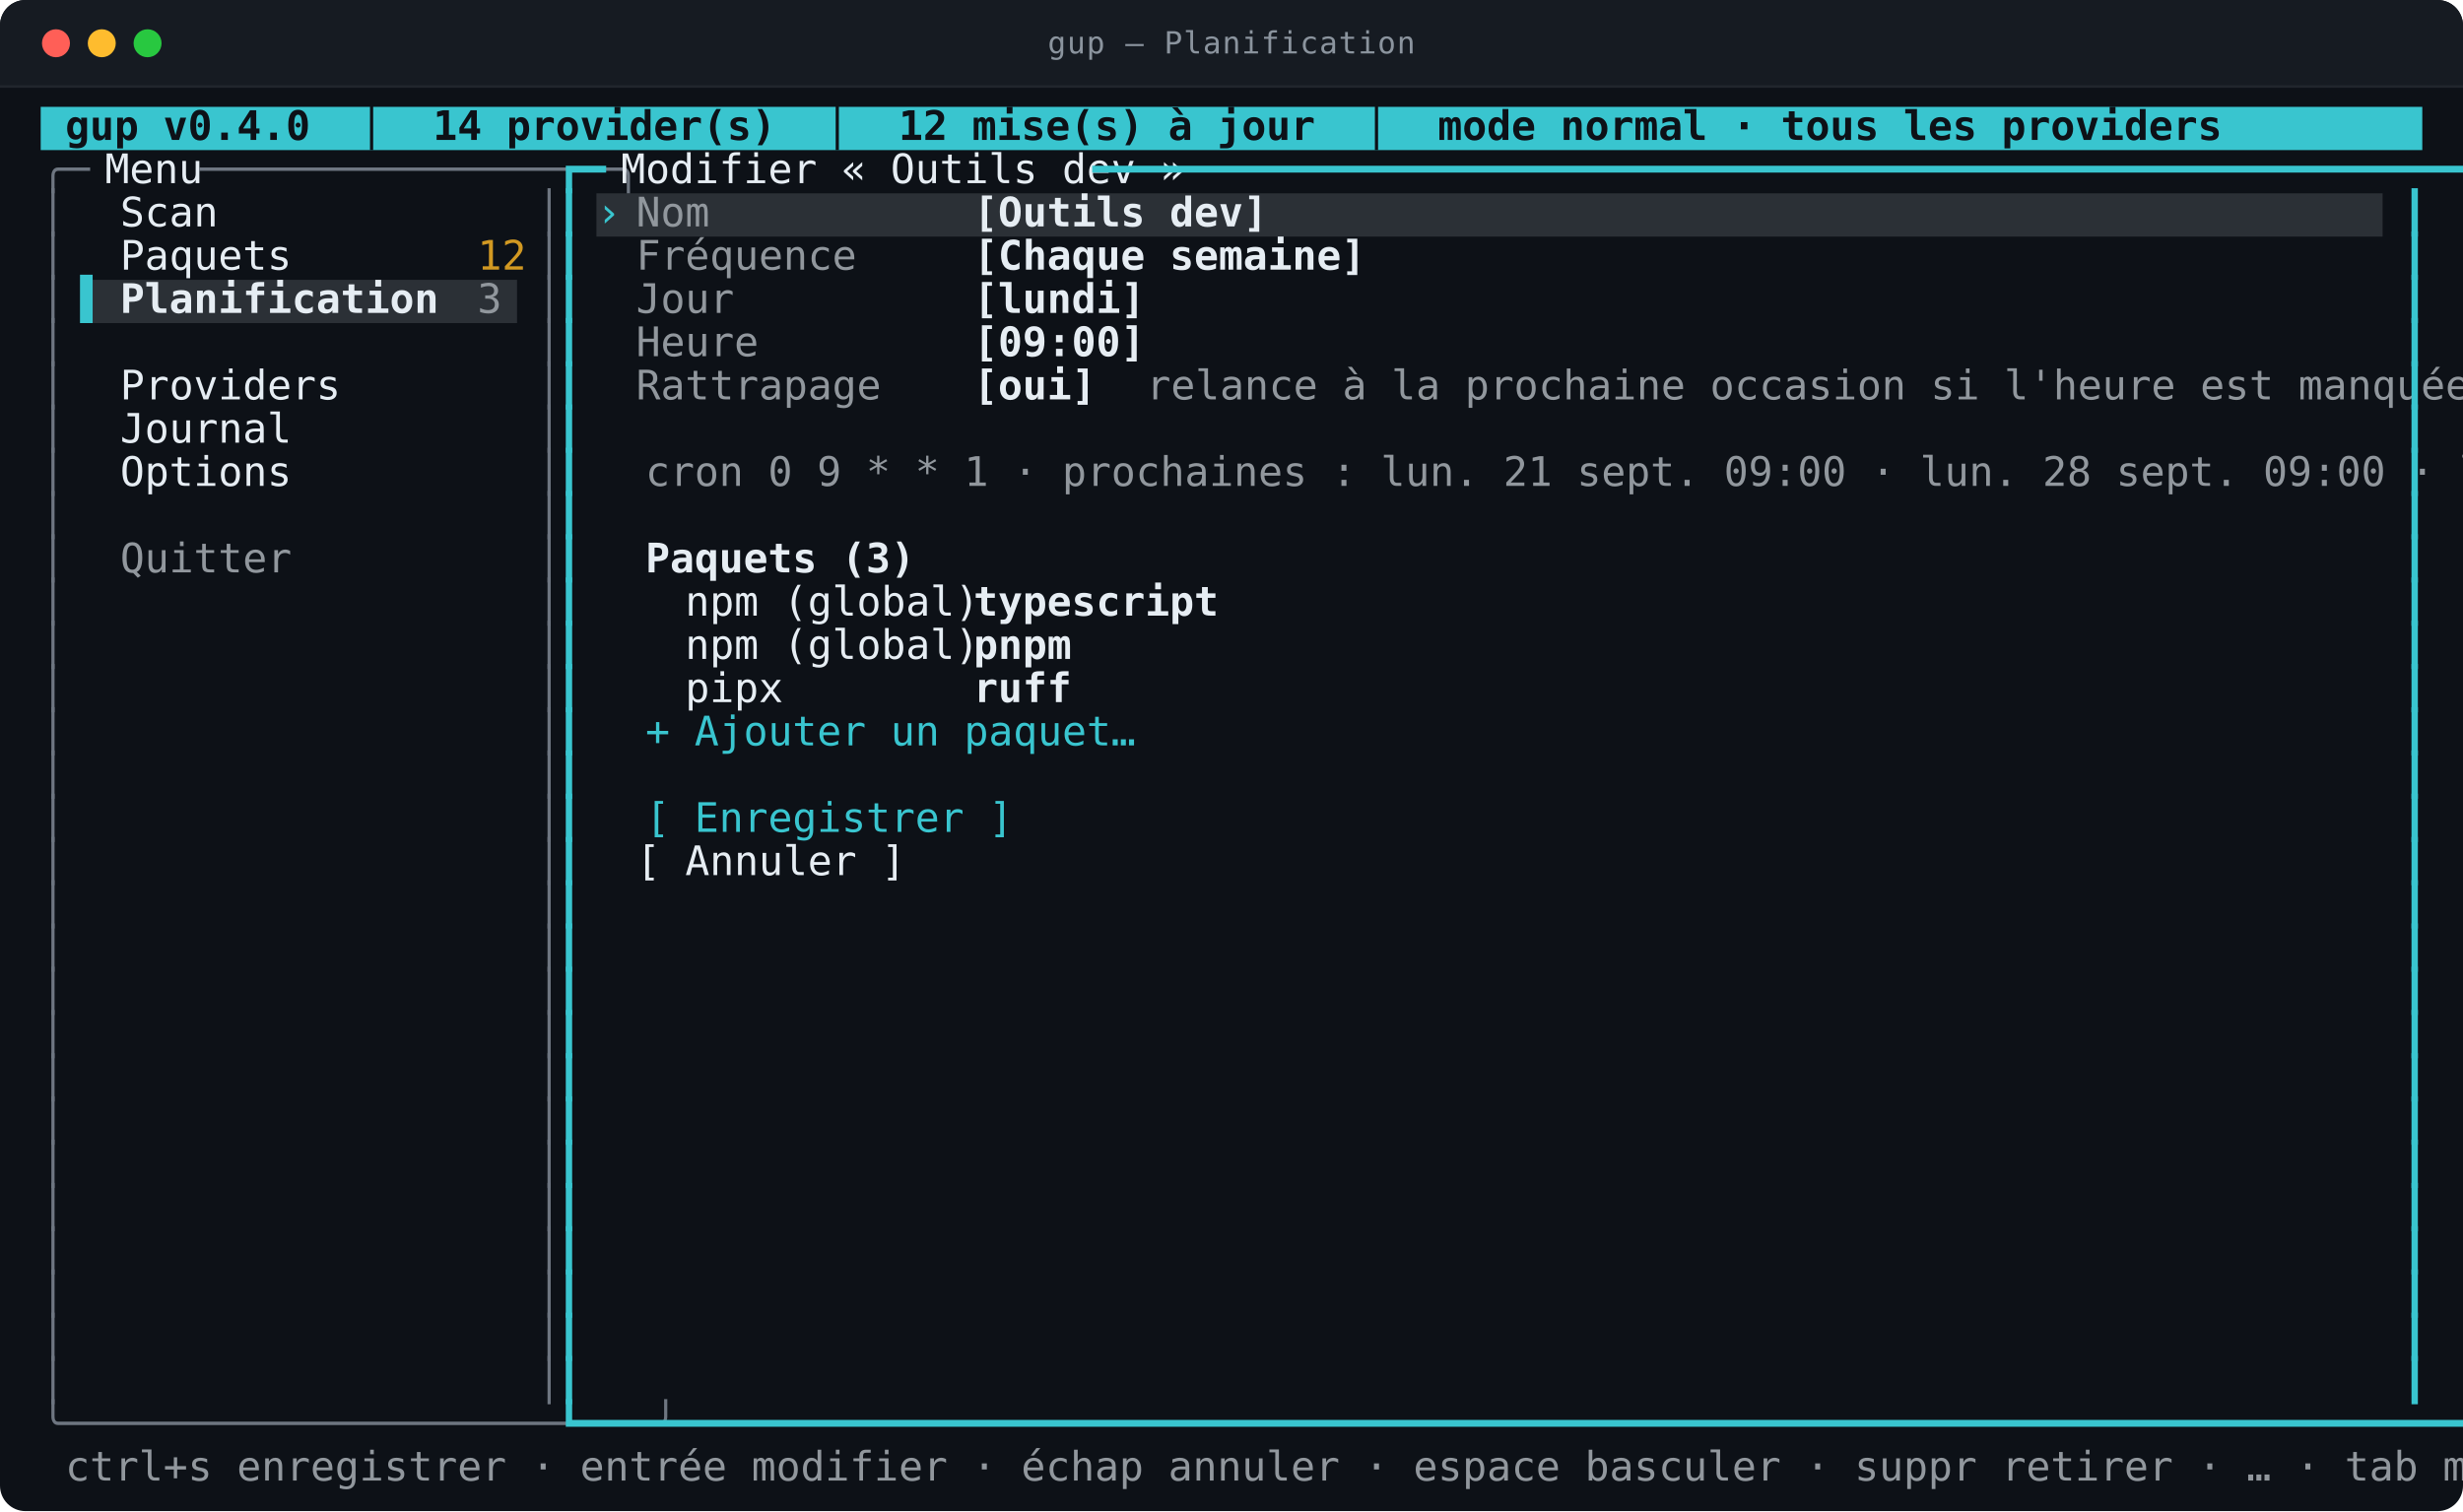
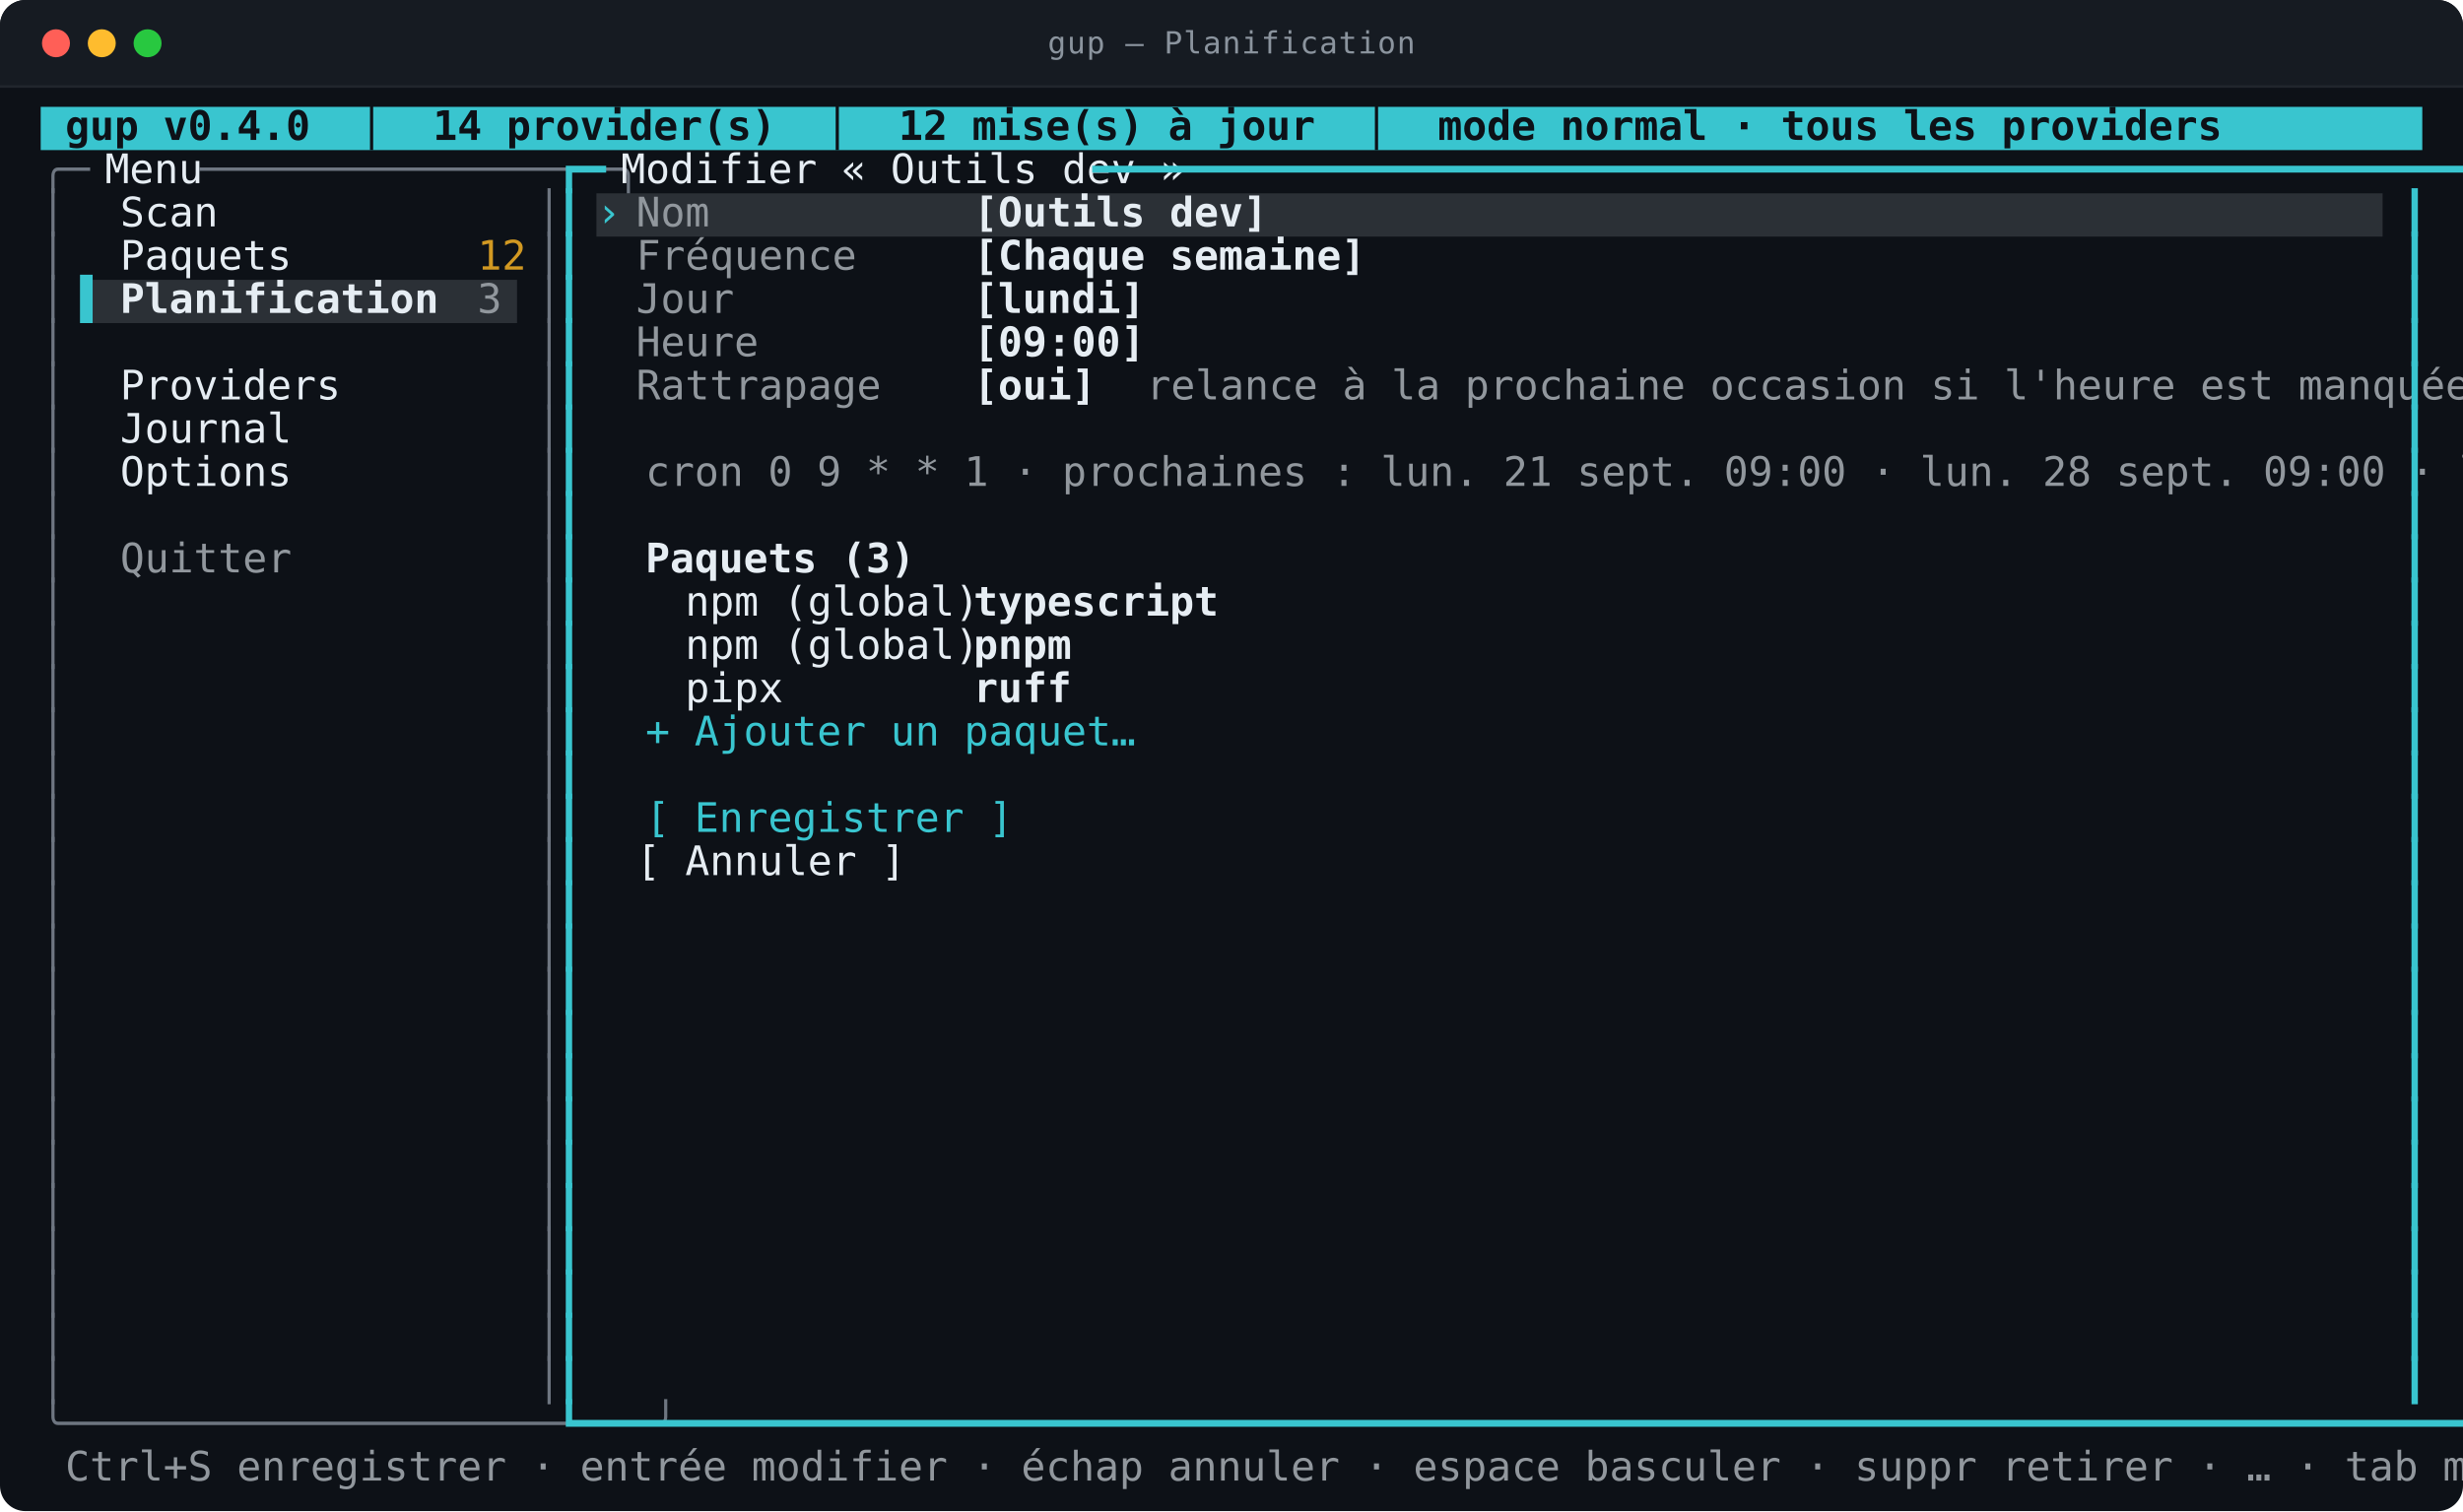
<svg xmlns="http://www.w3.org/2000/svg" viewBox="0 0 968.0 594.0" width="968.0" height="594.0" role="img" aria-labelledby="t d">
  <style>
text{font-family:ui-monospace,SFMono-Regular,"SF Mono",Menlo,Consolas,"DejaVu Sans Mono",monospace;font-size:16px}
.t{font-size:12px;letter-spacing:.4px;fill:#8b949e}
.b{font-weight:700}
.i{font-style:italic}
.u{text-decoration:underline}
.s{text-decoration:line-through}
.us{text-decoration:underline line-through}
.d{opacity:0.62}
.c0{fill:#39c5cf}
.c1{fill:#2b3036}
.c2{fill:#0d1117}
.c3{fill:#6e7681}
.c4{fill:#e6edf3}
.c5{fill:#91979d}
.c6{fill:#d29922}
</style>
  <rect y="0.0" width="968.0" height="594.0" rx="10.0" fill="#0d1117" />
  <rect y="0.0" width="968.0" height="34.0" rx="10.0" fill="#161b22" />
  <rect y="24.0" width="968.0" height="10.0" fill="#161b22" />
  <line x1="0.0" y1="34.0" x2="968.0" y2="34.0" stroke="#21262d" />
  <circle cx="22.0" cy="17.0" r="5.5" fill="#ff5f57" />
  <circle cx="40.0" cy="17.0" r="5.5" fill="#febc2e" />
  <circle cx="58.0" cy="17.0" r="5.5" fill="#28c840" />
  <text class="t" x="484.0" y="21.0" text-anchor="middle">gup — Planification</text>
  <rect class="c0" x="16.0" y="42.0" width="936.0" height="17.0" />
  <rect class="c1" x="234.4" y="76.0" width="702.0" height="17.0" />
  <rect class="c1" x="31.6" y="110.0" width="171.6" height="17.0" />
  <text class="c2 b" x="16.0" y="55.0" textLength="694.2" lengthAdjust="spacingAndGlyphs" xml:space="preserve"> gup v0.4.0  │  14 provider(s)  │  12 mise(s) à jour  │  mode normal · tous les providers</text>
  <text class="c3" x="16.0" y="72.0" textLength="15.6" lengthAdjust="spacingAndGlyphs" xml:space="preserve">╭─</text>
  <text class="c4" x="31.6" y="72.0" textLength="46.8" lengthAdjust="spacingAndGlyphs" xml:space="preserve"> Menu </text>
  <text class="c3" x="78.4" y="72.0" textLength="140.4" lengthAdjust="spacingAndGlyphs" xml:space="preserve">─────────────────╮</text>
  <text class="c0" x="218.8" y="72.0" textLength="15.6" lengthAdjust="spacingAndGlyphs" xml:space="preserve">┏━</text>
  <text class="c4" x="234.4" y="72.0" textLength="195.0" lengthAdjust="spacingAndGlyphs" xml:space="preserve"> Modifier « Outils dev » </text>
  <text class="c0" x="429.4" y="72.0" textLength="522.6" lengthAdjust="spacingAndGlyphs" xml:space="preserve">━━━━━━━━━━━━━━━━━━━━━━━━━━━━━━━━━━━━━━━━━━━━━━━━━━━━━━━━━━━━━━━━━━┓</text>
  <text class="c3" x="16.0" y="89.0" textLength="7.8" lengthAdjust="spacingAndGlyphs" xml:space="preserve">│</text>
  <text class="c4" x="47.2" y="89.0" textLength="140.4" lengthAdjust="spacingAndGlyphs" xml:space="preserve">Scan              </text>
  <text class="c3" x="211.0" y="89.0" textLength="7.8" lengthAdjust="spacingAndGlyphs" xml:space="preserve">│</text>
  <text class="c0" x="218.8" y="89.0" textLength="7.8" lengthAdjust="spacingAndGlyphs" xml:space="preserve">┃</text>
  <text class="c0" x="234.4" y="89.0" textLength="15.6" lengthAdjust="spacingAndGlyphs" xml:space="preserve">› </text>
  <text class="c5" x="250.0" y="89.0" textLength="132.6" lengthAdjust="spacingAndGlyphs" xml:space="preserve">Nom              </text>
  <text class="c4 b" x="382.6" y="89.0" textLength="93.6" lengthAdjust="spacingAndGlyphs" xml:space="preserve">[Outils dev]</text>
  <text class="c0" x="944.2" y="89.0" textLength="7.8" lengthAdjust="spacingAndGlyphs" xml:space="preserve">┃</text>
  <text class="c3" x="16.0" y="106.0" textLength="7.8" lengthAdjust="spacingAndGlyphs" xml:space="preserve">│</text>
  <text class="c4" x="47.2" y="106.0" textLength="140.4" lengthAdjust="spacingAndGlyphs" xml:space="preserve">Paquets           </text>
  <text class="c6" x="187.6" y="106.0" textLength="15.6" lengthAdjust="spacingAndGlyphs" xml:space="preserve">12</text>
  <text class="c3" x="211.0" y="106.0" textLength="7.8" lengthAdjust="spacingAndGlyphs" xml:space="preserve">│</text>
  <text class="c0" x="218.8" y="106.0" textLength="7.8" lengthAdjust="spacingAndGlyphs" xml:space="preserve">┃</text>
  <text class="c5" x="250.0" y="106.0" textLength="132.6" lengthAdjust="spacingAndGlyphs" xml:space="preserve">Fréquence        </text>
  <text class="c4 b" x="382.6" y="106.0" textLength="124.8" lengthAdjust="spacingAndGlyphs" xml:space="preserve">[Chaque semaine]</text>
  <text class="c0" x="944.2" y="106.0" textLength="7.8" lengthAdjust="spacingAndGlyphs" xml:space="preserve">┃</text>
  <text class="c3" x="16.0" y="123.0" textLength="7.8" lengthAdjust="spacingAndGlyphs" xml:space="preserve">│</text>
  <text class="c0" x="31.6" y="123.0" textLength="15.6" lengthAdjust="spacingAndGlyphs" xml:space="preserve">▌ </text>
  <text class="c4 b" x="47.2" y="123.0" textLength="140.4" lengthAdjust="spacingAndGlyphs" xml:space="preserve">Planification     </text>
  <text class="c5" x="187.6" y="123.0" textLength="7.8" lengthAdjust="spacingAndGlyphs" xml:space="preserve">3</text>
  <text class="c3" x="211.0" y="123.0" textLength="7.8" lengthAdjust="spacingAndGlyphs" xml:space="preserve">│</text>
  <text class="c0" x="218.8" y="123.0" textLength="7.8" lengthAdjust="spacingAndGlyphs" xml:space="preserve">┃</text>
  <text class="c5" x="250.0" y="123.0" textLength="132.6" lengthAdjust="spacingAndGlyphs" xml:space="preserve">Jour             </text>
  <text class="c4 b" x="382.6" y="123.0" textLength="54.6" lengthAdjust="spacingAndGlyphs" xml:space="preserve">[lundi]</text>
  <text class="c0" x="944.2" y="123.0" textLength="7.8" lengthAdjust="spacingAndGlyphs" xml:space="preserve">┃</text>
  <text class="c3" x="16.0" y="140.0" textLength="7.8" lengthAdjust="spacingAndGlyphs" xml:space="preserve">│</text>
  <text class="c3" x="211.0" y="140.0" textLength="7.8" lengthAdjust="spacingAndGlyphs" xml:space="preserve">│</text>
  <text class="c0" x="218.8" y="140.0" textLength="7.8" lengthAdjust="spacingAndGlyphs" xml:space="preserve">┃</text>
  <text class="c5" x="250.0" y="140.0" textLength="132.6" lengthAdjust="spacingAndGlyphs" xml:space="preserve">Heure            </text>
  <text class="c4 b" x="382.6" y="140.0" textLength="54.6" lengthAdjust="spacingAndGlyphs" xml:space="preserve">[09:00]</text>
  <text class="c0" x="944.2" y="140.0" textLength="7.8" lengthAdjust="spacingAndGlyphs" xml:space="preserve">┃</text>
  <text class="c3" x="16.0" y="157.0" textLength="7.8" lengthAdjust="spacingAndGlyphs" xml:space="preserve">│</text>
  <text class="c4" x="47.2" y="157.0" textLength="140.4" lengthAdjust="spacingAndGlyphs" xml:space="preserve">Providers         </text>
  <text class="c3" x="211.0" y="157.0" textLength="7.8" lengthAdjust="spacingAndGlyphs" xml:space="preserve">│</text>
  <text class="c0" x="218.8" y="157.0" textLength="7.8" lengthAdjust="spacingAndGlyphs" xml:space="preserve">┃</text>
  <text class="c5" x="250.0" y="157.0" textLength="132.6" lengthAdjust="spacingAndGlyphs" xml:space="preserve">Rattrapage       </text>
  <text class="c4 b" x="382.6" y="157.0" textLength="39.0" lengthAdjust="spacingAndGlyphs" xml:space="preserve">[oui]</text>
  <text class="c5" x="421.6" y="157.0" textLength="444.6" lengthAdjust="spacingAndGlyphs" xml:space="preserve">   relance à la prochaine occasion si l'heure est manquée</text>
  <text class="c0" x="944.2" y="157.0" textLength="7.8" lengthAdjust="spacingAndGlyphs" xml:space="preserve">┃</text>
  <text class="c3" x="16.0" y="174.0" textLength="7.8" lengthAdjust="spacingAndGlyphs" xml:space="preserve">│</text>
  <text class="c4" x="47.2" y="174.0" textLength="140.4" lengthAdjust="spacingAndGlyphs" xml:space="preserve">Journal           </text>
  <text class="c3" x="211.0" y="174.0" textLength="7.8" lengthAdjust="spacingAndGlyphs" xml:space="preserve">│</text>
  <text class="c0" x="218.8" y="174.0" textLength="7.8" lengthAdjust="spacingAndGlyphs" xml:space="preserve">┃</text>
  <text class="c0" x="944.2" y="174.0" textLength="7.8" lengthAdjust="spacingAndGlyphs" xml:space="preserve">┃</text>
  <text class="c3" x="16.0" y="191.0" textLength="7.8" lengthAdjust="spacingAndGlyphs" xml:space="preserve">│</text>
  <text class="c4" x="47.2" y="191.0" textLength="140.4" lengthAdjust="spacingAndGlyphs" xml:space="preserve">Options           </text>
  <text class="c3" x="211.0" y="191.0" textLength="7.8" lengthAdjust="spacingAndGlyphs" xml:space="preserve">│</text>
  <text class="c0" x="218.8" y="191.0" textLength="7.8" lengthAdjust="spacingAndGlyphs" xml:space="preserve">┃</text>
  <text class="c5" x="234.4" y="191.0" textLength="702.0" lengthAdjust="spacingAndGlyphs" xml:space="preserve">  cron 0 9 * * 1 · prochaines : lun. 21 sept. 09:00 · lun. 28 sept. 09:00 · lun. 5 oct. 0…</text>
  <text class="c0" x="944.2" y="191.0" textLength="7.8" lengthAdjust="spacingAndGlyphs" xml:space="preserve">┃</text>
  <text class="c3" x="16.0" y="208.0" textLength="7.8" lengthAdjust="spacingAndGlyphs" xml:space="preserve">│</text>
  <text class="c3" x="211.0" y="208.0" textLength="7.8" lengthAdjust="spacingAndGlyphs" xml:space="preserve">│</text>
  <text class="c0" x="218.8" y="208.0" textLength="7.8" lengthAdjust="spacingAndGlyphs" xml:space="preserve">┃</text>
  <text class="c0" x="944.2" y="208.0" textLength="7.8" lengthAdjust="spacingAndGlyphs" xml:space="preserve">┃</text>
  <text class="c3" x="16.0" y="225.0" textLength="7.8" lengthAdjust="spacingAndGlyphs" xml:space="preserve">│</text>
  <text class="c5" x="47.2" y="225.0" textLength="140.4" lengthAdjust="spacingAndGlyphs" xml:space="preserve">Quitter           </text>
  <text class="c3" x="211.0" y="225.0" textLength="7.8" lengthAdjust="spacingAndGlyphs" xml:space="preserve">│</text>
  <text class="c0" x="218.8" y="225.0" textLength="7.8" lengthAdjust="spacingAndGlyphs" xml:space="preserve">┃</text>
  <text class="c4 b" x="234.4" y="225.0" textLength="101.4" lengthAdjust="spacingAndGlyphs" xml:space="preserve">  Paquets (3)</text>
  <text class="c0" x="944.2" y="225.0" textLength="7.8" lengthAdjust="spacingAndGlyphs" xml:space="preserve">┃</text>
  <text class="c3" x="16.0" y="242.0" textLength="7.8" lengthAdjust="spacingAndGlyphs" xml:space="preserve">│</text>
  <text class="c3" x="211.0" y="242.0" textLength="7.8" lengthAdjust="spacingAndGlyphs" xml:space="preserve">│</text>
  <text class="c0" x="218.8" y="242.0" textLength="7.8" lengthAdjust="spacingAndGlyphs" xml:space="preserve">┃</text>
  <text class="c4" x="250.0" y="242.0" textLength="132.6" lengthAdjust="spacingAndGlyphs" xml:space="preserve">  npm (global)   </text>
  <text class="c4 b" x="382.6" y="242.0" textLength="195.0" lengthAdjust="spacingAndGlyphs" xml:space="preserve">typescript               </text>
  <text class="c0" x="944.2" y="242.0" textLength="7.8" lengthAdjust="spacingAndGlyphs" xml:space="preserve">┃</text>
  <text class="c3" x="16.0" y="259.0" textLength="7.8" lengthAdjust="spacingAndGlyphs" xml:space="preserve">│</text>
  <text class="c3" x="211.0" y="259.0" textLength="7.8" lengthAdjust="spacingAndGlyphs" xml:space="preserve">│</text>
  <text class="c0" x="218.8" y="259.0" textLength="7.8" lengthAdjust="spacingAndGlyphs" xml:space="preserve">┃</text>
  <text class="c4" x="250.0" y="259.0" textLength="132.6" lengthAdjust="spacingAndGlyphs" xml:space="preserve">  npm (global)   </text>
  <text class="c4 b" x="382.6" y="259.0" textLength="195.0" lengthAdjust="spacingAndGlyphs" xml:space="preserve">pnpm                     </text>
  <text class="c0" x="944.2" y="259.0" textLength="7.8" lengthAdjust="spacingAndGlyphs" xml:space="preserve">┃</text>
  <text class="c3" x="16.0" y="276.0" textLength="7.8" lengthAdjust="spacingAndGlyphs" xml:space="preserve">│</text>
  <text class="c3" x="211.0" y="276.0" textLength="7.8" lengthAdjust="spacingAndGlyphs" xml:space="preserve">│</text>
  <text class="c0" x="218.8" y="276.0" textLength="7.8" lengthAdjust="spacingAndGlyphs" xml:space="preserve">┃</text>
  <text class="c4" x="250.0" y="276.0" textLength="132.6" lengthAdjust="spacingAndGlyphs" xml:space="preserve">  pipx           </text>
  <text class="c4 b" x="382.6" y="276.0" textLength="195.0" lengthAdjust="spacingAndGlyphs" xml:space="preserve">ruff                     </text>
  <text class="c0" x="944.2" y="276.0" textLength="7.8" lengthAdjust="spacingAndGlyphs" xml:space="preserve">┃</text>
  <text class="c3" x="16.0" y="293.0" textLength="7.8" lengthAdjust="spacingAndGlyphs" xml:space="preserve">│</text>
  <text class="c3" x="211.0" y="293.0" textLength="7.8" lengthAdjust="spacingAndGlyphs" xml:space="preserve">│</text>
  <text class="c0" x="218.8" y="293.0" textLength="7.8" lengthAdjust="spacingAndGlyphs" xml:space="preserve">┃</text>
  <text class="c0" x="234.4" y="293.0" textLength="171.6" lengthAdjust="spacingAndGlyphs" xml:space="preserve">  + Ajouter un paquet…</text>
  <text class="c0" x="944.2" y="293.0" textLength="7.8" lengthAdjust="spacingAndGlyphs" xml:space="preserve">┃</text>
  <text class="c3" x="16.0" y="310.0" textLength="7.8" lengthAdjust="spacingAndGlyphs" xml:space="preserve">│</text>
  <text class="c3" x="211.0" y="310.0" textLength="7.8" lengthAdjust="spacingAndGlyphs" xml:space="preserve">│</text>
  <text class="c0" x="218.8" y="310.0" textLength="7.8" lengthAdjust="spacingAndGlyphs" xml:space="preserve">┃</text>
  <text class="c0" x="944.2" y="310.0" textLength="7.8" lengthAdjust="spacingAndGlyphs" xml:space="preserve">┃</text>
  <text class="c3" x="16.0" y="327.0" textLength="7.8" lengthAdjust="spacingAndGlyphs" xml:space="preserve">│</text>
  <text class="c3" x="211.0" y="327.0" textLength="7.8" lengthAdjust="spacingAndGlyphs" xml:space="preserve">│</text>
  <text class="c0" x="218.8" y="327.0" textLength="7.8" lengthAdjust="spacingAndGlyphs" xml:space="preserve">┃</text>
  <text class="c0" x="234.4" y="327.0" textLength="132.6" lengthAdjust="spacingAndGlyphs" xml:space="preserve">  [ Enregistrer ]</text>
  <text class="c0" x="944.2" y="327.0" textLength="7.8" lengthAdjust="spacingAndGlyphs" xml:space="preserve">┃</text>
  <text class="c3" x="16.0" y="344.0" textLength="7.8" lengthAdjust="spacingAndGlyphs" xml:space="preserve">│</text>
  <text class="c3" x="211.0" y="344.0" textLength="7.8" lengthAdjust="spacingAndGlyphs" xml:space="preserve">│</text>
  <text class="c0" x="218.8" y="344.0" textLength="7.8" lengthAdjust="spacingAndGlyphs" xml:space="preserve">┃</text>
  <text class="c4" x="250.0" y="344.0" textLength="85.8" lengthAdjust="spacingAndGlyphs" xml:space="preserve">[ Annuler ]</text>
  <text class="c0" x="944.2" y="344.0" textLength="7.8" lengthAdjust="spacingAndGlyphs" xml:space="preserve">┃</text>
  <text class="c3" x="16.0" y="361.0" textLength="7.8" lengthAdjust="spacingAndGlyphs" xml:space="preserve">│</text>
  <text class="c3" x="211.0" y="361.0" textLength="7.8" lengthAdjust="spacingAndGlyphs" xml:space="preserve">│</text>
  <text class="c0" x="218.8" y="361.0" textLength="7.8" lengthAdjust="spacingAndGlyphs" xml:space="preserve">┃</text>
  <text class="c0" x="944.2" y="361.0" textLength="7.8" lengthAdjust="spacingAndGlyphs" xml:space="preserve">┃</text>
  <text class="c3" x="16.0" y="378.0" textLength="7.8" lengthAdjust="spacingAndGlyphs" xml:space="preserve">│</text>
  <text class="c3" x="211.0" y="378.0" textLength="7.8" lengthAdjust="spacingAndGlyphs" xml:space="preserve">│</text>
  <text class="c0" x="218.8" y="378.0" textLength="7.8" lengthAdjust="spacingAndGlyphs" xml:space="preserve">┃</text>
  <text class="c0" x="944.2" y="378.0" textLength="7.8" lengthAdjust="spacingAndGlyphs" xml:space="preserve">┃</text>
  <text class="c3" x="16.0" y="395.0" textLength="7.8" lengthAdjust="spacingAndGlyphs" xml:space="preserve">│</text>
  <text class="c3" x="211.0" y="395.0" textLength="7.8" lengthAdjust="spacingAndGlyphs" xml:space="preserve">│</text>
  <text class="c0" x="218.8" y="395.0" textLength="7.8" lengthAdjust="spacingAndGlyphs" xml:space="preserve">┃</text>
  <text class="c0" x="944.2" y="395.0" textLength="7.8" lengthAdjust="spacingAndGlyphs" xml:space="preserve">┃</text>
  <text class="c3" x="16.0" y="412.0" textLength="7.8" lengthAdjust="spacingAndGlyphs" xml:space="preserve">│</text>
  <text class="c3" x="211.0" y="412.0" textLength="7.8" lengthAdjust="spacingAndGlyphs" xml:space="preserve">│</text>
  <text class="c0" x="218.8" y="412.0" textLength="7.8" lengthAdjust="spacingAndGlyphs" xml:space="preserve">┃</text>
  <text class="c0" x="944.2" y="412.0" textLength="7.8" lengthAdjust="spacingAndGlyphs" xml:space="preserve">┃</text>
  <text class="c3" x="16.0" y="429.0" textLength="7.8" lengthAdjust="spacingAndGlyphs" xml:space="preserve">│</text>
  <text class="c3" x="211.0" y="429.0" textLength="7.8" lengthAdjust="spacingAndGlyphs" xml:space="preserve">│</text>
  <text class="c0" x="218.8" y="429.0" textLength="7.8" lengthAdjust="spacingAndGlyphs" xml:space="preserve">┃</text>
  <text class="c0" x="944.2" y="429.0" textLength="7.8" lengthAdjust="spacingAndGlyphs" xml:space="preserve">┃</text>
  <text class="c3" x="16.0" y="446.0" textLength="7.8" lengthAdjust="spacingAndGlyphs" xml:space="preserve">│</text>
  <text class="c3" x="211.0" y="446.0" textLength="7.8" lengthAdjust="spacingAndGlyphs" xml:space="preserve">│</text>
  <text class="c0" x="218.8" y="446.0" textLength="7.8" lengthAdjust="spacingAndGlyphs" xml:space="preserve">┃</text>
  <text class="c0" x="944.2" y="446.0" textLength="7.8" lengthAdjust="spacingAndGlyphs" xml:space="preserve">┃</text>
  <text class="c3" x="16.0" y="463.0" textLength="7.8" lengthAdjust="spacingAndGlyphs" xml:space="preserve">│</text>
  <text class="c3" x="211.0" y="463.0" textLength="7.8" lengthAdjust="spacingAndGlyphs" xml:space="preserve">│</text>
  <text class="c0" x="218.8" y="463.0" textLength="7.8" lengthAdjust="spacingAndGlyphs" xml:space="preserve">┃</text>
  <text class="c0" x="944.2" y="463.0" textLength="7.8" lengthAdjust="spacingAndGlyphs" xml:space="preserve">┃</text>
  <text class="c3" x="16.0" y="480.0" textLength="7.8" lengthAdjust="spacingAndGlyphs" xml:space="preserve">│</text>
  <text class="c3" x="211.0" y="480.0" textLength="7.8" lengthAdjust="spacingAndGlyphs" xml:space="preserve">│</text>
  <text class="c0" x="218.8" y="480.0" textLength="7.8" lengthAdjust="spacingAndGlyphs" xml:space="preserve">┃</text>
  <text class="c0" x="944.2" y="480.0" textLength="7.8" lengthAdjust="spacingAndGlyphs" xml:space="preserve">┃</text>
  <text class="c3" x="16.0" y="497.0" textLength="7.8" lengthAdjust="spacingAndGlyphs" xml:space="preserve">│</text>
  <text class="c3" x="211.0" y="497.0" textLength="7.8" lengthAdjust="spacingAndGlyphs" xml:space="preserve">│</text>
  <text class="c0" x="218.8" y="497.0" textLength="7.8" lengthAdjust="spacingAndGlyphs" xml:space="preserve">┃</text>
  <text class="c0" x="944.2" y="497.0" textLength="7.8" lengthAdjust="spacingAndGlyphs" xml:space="preserve">┃</text>
  <text class="c3" x="16.0" y="514.0" textLength="7.8" lengthAdjust="spacingAndGlyphs" xml:space="preserve">│</text>
  <text class="c3" x="211.0" y="514.0" textLength="7.8" lengthAdjust="spacingAndGlyphs" xml:space="preserve">│</text>
  <text class="c0" x="218.8" y="514.0" textLength="7.8" lengthAdjust="spacingAndGlyphs" xml:space="preserve">┃</text>
  <text class="c0" x="944.2" y="514.0" textLength="7.8" lengthAdjust="spacingAndGlyphs" xml:space="preserve">┃</text>
  <text class="c3" x="16.0" y="531.0" textLength="7.8" lengthAdjust="spacingAndGlyphs" xml:space="preserve">│</text>
  <text class="c3" x="211.0" y="531.0" textLength="7.8" lengthAdjust="spacingAndGlyphs" xml:space="preserve">│</text>
  <text class="c0" x="218.8" y="531.0" textLength="7.8" lengthAdjust="spacingAndGlyphs" xml:space="preserve">┃</text>
  <text class="c0" x="944.2" y="531.0" textLength="7.8" lengthAdjust="spacingAndGlyphs" xml:space="preserve">┃</text>
  <text class="c3" x="16.0" y="548.0" textLength="7.8" lengthAdjust="spacingAndGlyphs" xml:space="preserve">│</text>
  <text class="c3" x="211.0" y="548.0" textLength="7.8" lengthAdjust="spacingAndGlyphs" xml:space="preserve">│</text>
  <text class="c0" x="218.8" y="548.0" textLength="7.8" lengthAdjust="spacingAndGlyphs" xml:space="preserve">┃</text>
  <text class="c0" x="944.2" y="548.0" textLength="7.8" lengthAdjust="spacingAndGlyphs" xml:space="preserve">┃</text>
  <text class="c3" x="16.0" y="565.0" textLength="202.8" lengthAdjust="spacingAndGlyphs" xml:space="preserve">╰────────────────────────╯</text>
  <text class="c0" x="218.8" y="565.0" textLength="733.2" lengthAdjust="spacingAndGlyphs" xml:space="preserve">┗━━━━━━━━━━━━━━━━━━━━━━━━━━━━━━━━━━━━━━━━━━━━━━━━━━━━━━━━━━━━━━━━━━━━━━━━━━━━━━━━━━━━━━━━━━━━┛</text>
-   <text class="c5" x="16.0" y="582.0" textLength="889.2" lengthAdjust="spacingAndGlyphs" xml:space="preserve"> ctrl+s enregistrer · entrée modifier · échap annuler · espace basculer · suppr retirer · … · tab menu · q quitter</text>
+   <text class="c5" x="16.0" y="582.0" textLength="889.2" lengthAdjust="spacingAndGlyphs" xml:space="preserve"> Ctrl+S enregistrer · entrée modifier · échap annuler · espace basculer · suppr retirer · … · tab menu · q quitter</text>
</svg>
